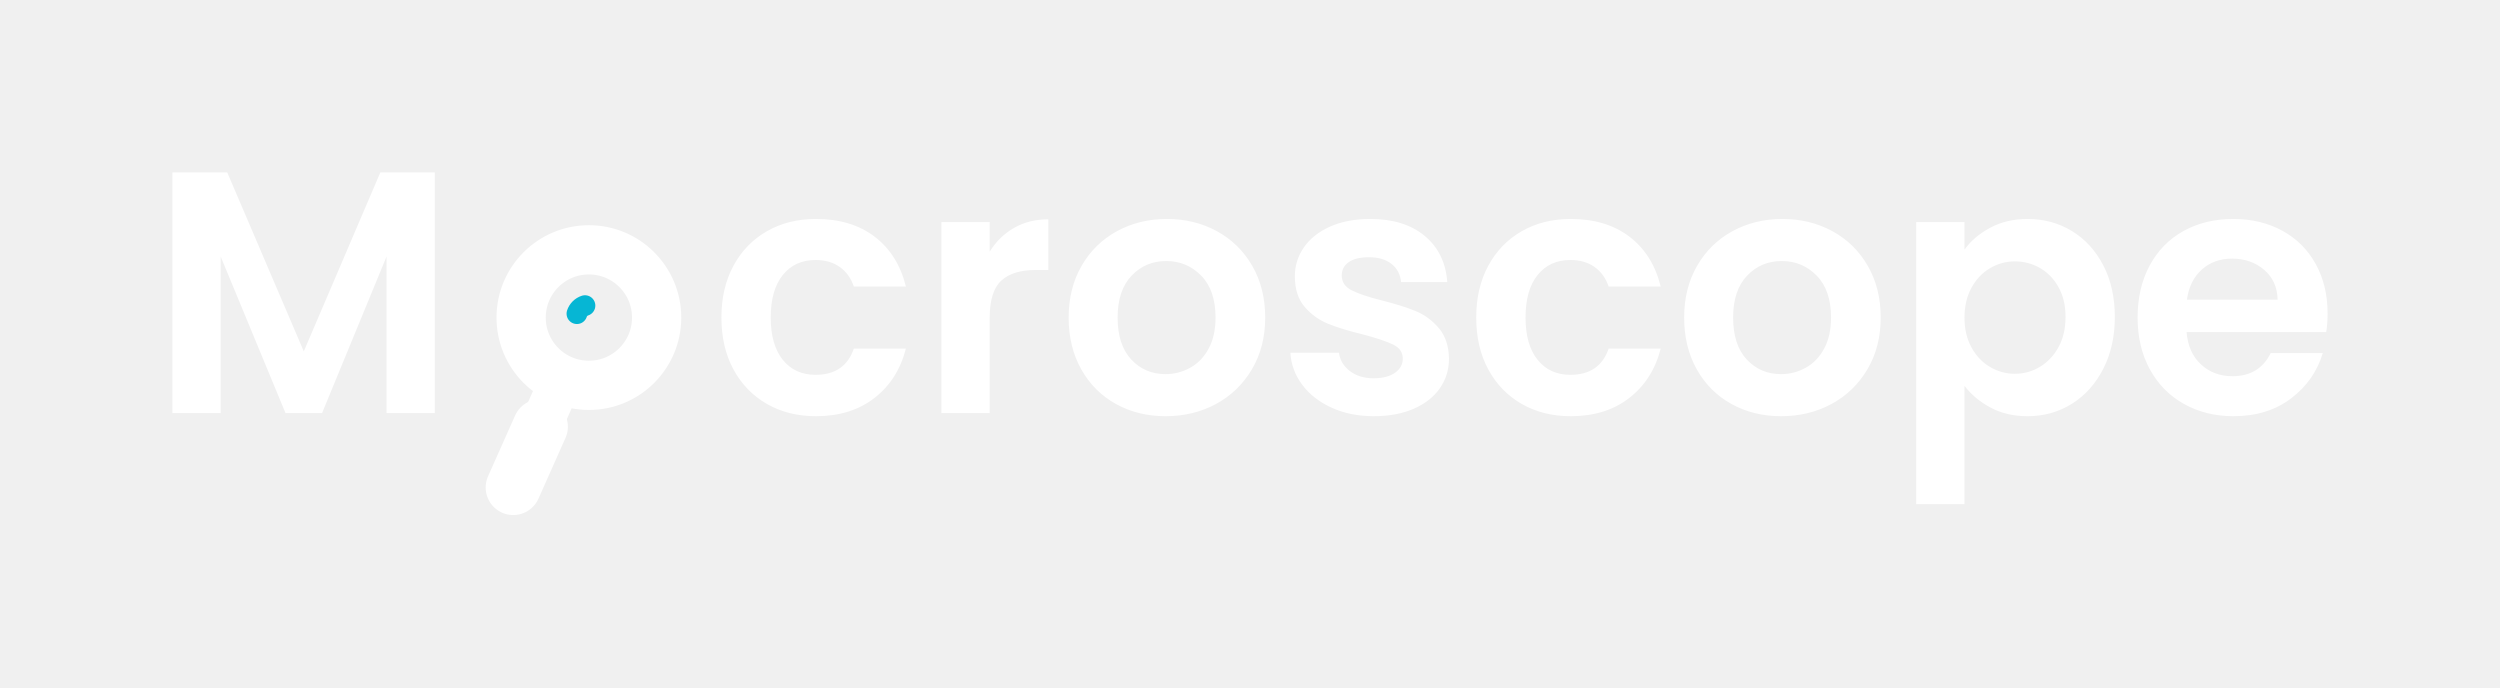
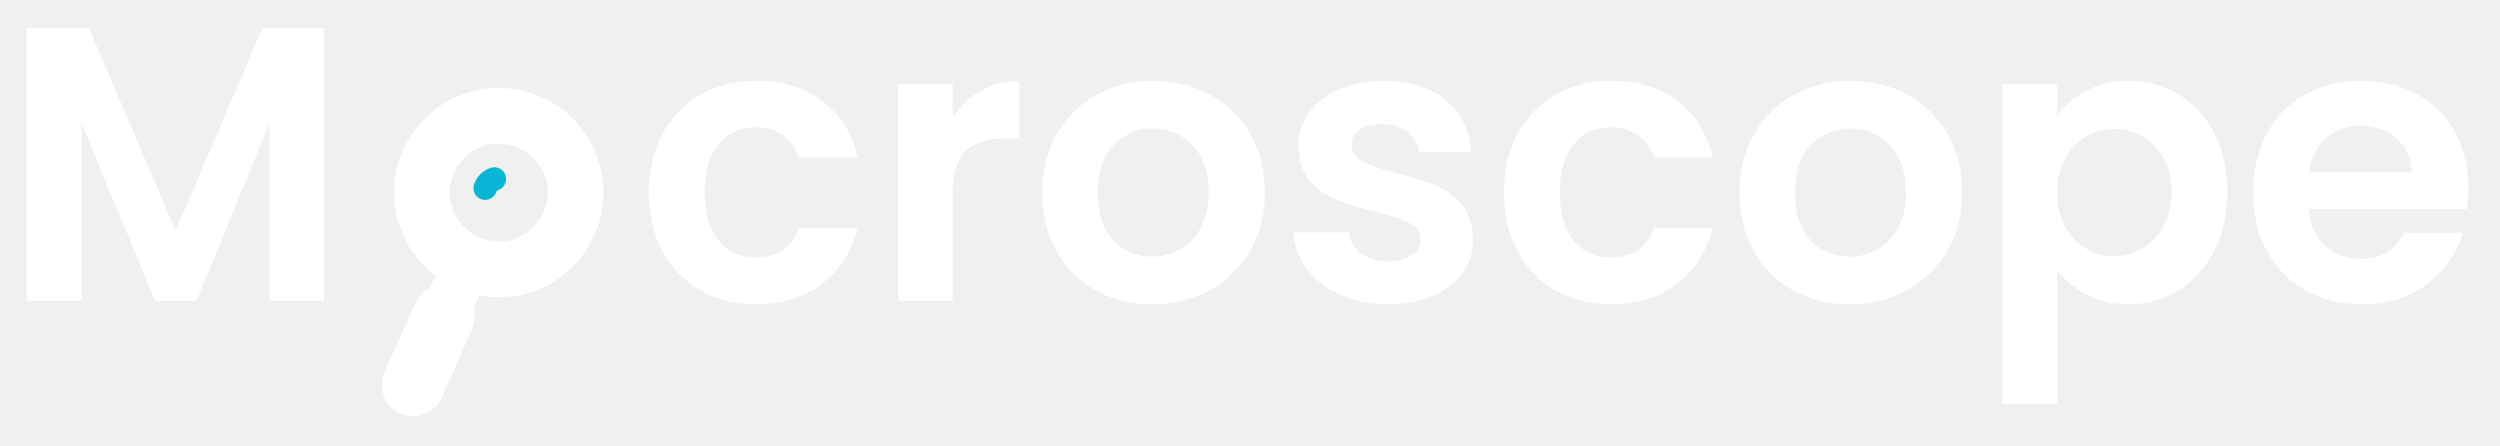
- <svg xmlns="http://www.w3.org/2000/svg" viewBox="-86.2 -239.6 1450.03 398.74" width="1450.03" height="398.74">
+ <svg xmlns="http://www.w3.org/2000/svg" viewBox="0 -154 1280 228" width="1280" height="228">
  <path d="M134.40-139.60L166-139.60L166 0L138 0L138-90.80L100.60 0L79.40 0L41.80-90.80L41.80 0L13.80 0L13.80-139.60L45.60-139.60L90-35.80L134.40-139.60Z" fill="#FFFFFF" />
  <circle cx="255.36" cy="-55.4" r="39.3" fill="none" stroke="#FFFFFF" stroke-width="28.56" />
  <line x1="238.21" y1="-16.89" x2="227.18" y2="7.9" stroke="#FFFFFF" stroke-width="24.56" />
  <line x1="227.18" y1="7.9" x2="211.49" y2="43.14" stroke="#FFFFFF" stroke-width="31.99" stroke-linecap="round" />
  <path d="M248.41 -57.66 A7.31 7.31 0 0 1 253.1 -62.35" fill="none" stroke="#06B6D4" stroke-width="12" stroke-linecap="round" />
  <path d="M332.23-55.40Q332.23-72.60 339.23-85.50Q346.23-98.40 358.63-105.50Q371.03-112.60 387.03-112.60L387.03-112.60Q407.63-112.60 421.13-102.30Q434.63-92 439.23-73.40L439.23-73.40L409.03-73.40Q406.63-80.60 400.93-84.70Q395.23-88.80 386.83-88.80L386.83-88.80Q374.83-88.80 367.83-80.10Q360.83-71.40 360.83-55.40L360.83-55.40Q360.83-39.60 367.83-30.90Q374.83-22.20 386.83-22.20L386.83-22.20Q403.83-22.20 409.03-37.40L409.03-37.40L439.23-37.40Q434.63-19.40 421.03-8.80Q407.43 1.80 387.03 1.80L387.03 1.80Q371.03 1.80 358.63-5.30Q346.23-12.40 339.23-25.30Q332.23-38.20 332.23-55.40L332.23-55.40ZM487.83-93.60Q493.23-102.40 501.93-107.40Q510.63-112.40 521.83-112.40L521.83-112.40L521.83-83L514.43-83Q501.23-83 494.53-76.80Q487.83-70.60 487.83-55.20L487.83-55.20L487.83 0L459.83 0L459.83-110.80L487.83-110.80L487.83-93.60ZM589.83 1.80Q573.83 1.80 561.03-5.30Q548.23-12.40 540.93-25.40Q533.63-38.40 533.63-55.40L533.63-55.40Q533.63-72.40 541.13-85.40Q548.63-98.40 561.63-105.50Q574.63-112.60 590.63-112.60L590.63-112.60Q606.63-112.60 619.63-105.50Q632.63-98.40 640.13-85.40Q647.63-72.40 647.63-55.40L647.63-55.40Q647.63-38.40 639.93-25.40Q632.23-12.40 619.13-5.30Q606.03 1.80 589.83 1.80L589.83 1.80ZM589.83-22.60Q597.43-22.60 604.13-26.30Q610.83-30 614.83-37.40Q618.83-44.80 618.83-55.40L618.83-55.40Q618.83-71.20 610.53-79.70Q602.23-88.20 590.23-88.20L590.23-88.20Q578.23-88.20 570.13-79.70Q562.03-71.20 562.03-55.40L562.03-55.40Q562.03-39.60 569.93-31.10Q577.83-22.60 589.83-22.60L589.83-22.60ZM710.63 1.80Q697.03 1.80 686.23-3.10Q675.43-8 669.13-16.40Q662.83-24.80 662.23-35L662.23-35L690.43-35Q691.23-28.60 696.73-24.40Q702.23-20.20 710.43-20.20L710.43-20.20Q718.43-20.20 722.93-23.40Q727.43-26.60 727.43-31.60L727.43-31.60Q727.43-37 721.93-39.70Q716.43-42.40 704.43-45.60L704.43-45.60Q692.03-48.60 684.13-51.80Q676.23-55 670.53-61.60Q664.83-68.20 664.83-79.40L664.83-79.40Q664.83-88.60 670.13-96.20Q675.43-103.80 685.33-108.20Q695.23-112.60 708.63-112.60L708.63-112.60Q728.43-112.60 740.23-102.70Q752.03-92.80 753.23-76L753.23-76L726.43-76Q725.83-82.60 720.93-86.50Q716.03-90.40 707.83-90.40L707.83-90.40Q700.23-90.40 696.13-87.60Q692.03-84.80 692.03-79.80L692.03-79.80Q692.03-74.20 697.63-71.30Q703.23-68.40 715.03-65.40L715.03-65.40Q727.03-62.40 734.83-59.20Q742.63-56 748.33-49.30Q754.03-42.60 754.23-31.60L754.23-31.60Q754.23-22 748.93-14.40Q743.63-6.80 733.73-2.50Q723.83 1.80 710.63 1.80L710.63 1.80ZM770.03-55.40Q770.03-72.60 777.03-85.50Q784.03-98.40 796.43-105.50Q808.83-112.60 824.83-112.60L824.83-112.60Q845.43-112.60 858.93-102.30Q872.43-92 877.03-73.40L877.03-73.40L846.83-73.40Q844.43-80.60 838.73-84.70Q833.03-88.80 824.63-88.80L824.63-88.80Q812.63-88.80 805.63-80.10Q798.63-71.40 798.63-55.40L798.63-55.40Q798.63-39.60 805.63-30.90Q812.63-22.20 824.63-22.20L824.63-22.20Q841.63-22.20 846.83-37.40L846.83-37.40L877.03-37.40Q872.43-19.40 858.83-8.80Q845.23 1.80 824.83 1.80L824.83 1.80Q808.83 1.80 796.43-5.30Q784.03-12.40 777.03-25.30Q770.03-38.20 770.03-55.40L770.03-55.40ZM946.83 1.80Q930.83 1.80 918.03-5.30Q905.23-12.40 897.93-25.40Q890.63-38.40 890.63-55.40L890.63-55.40Q890.63-72.40 898.13-85.40Q905.63-98.40 918.63-105.50Q931.63-112.60 947.63-112.60L947.63-112.60Q963.63-112.60 976.63-105.50Q989.63-98.40 997.13-85.40Q1004.63-72.40 1004.63-55.40L1004.63-55.40Q1004.63-38.40 996.93-25.40Q989.23-12.40 976.13-5.30Q963.03 1.80 946.83 1.80L946.83 1.80ZM946.83-22.60Q954.43-22.60 961.13-26.30Q967.83-30 971.83-37.40Q975.83-44.80 975.83-55.40L975.83-55.40Q975.83-71.20 967.53-79.70Q959.23-88.20 947.23-88.20L947.23-88.20Q935.23-88.20 927.13-79.70Q919.03-71.20 919.03-55.40L919.03-55.40Q919.03-39.60 926.93-31.10Q934.83-22.60 946.83-22.60L946.83-22.60ZM1053.23-94.80Q1058.63-102.40 1068.13-107.50Q1077.63-112.60 1089.83-112.60L1089.83-112.60Q1104.03-112.60 1115.53-105.60Q1127.03-98.60 1133.73-85.70Q1140.43-72.80 1140.43-55.80L1140.43-55.80Q1140.43-38.80 1133.73-25.70Q1127.03-12.60 1115.53-5.40Q1104.03 1.80 1089.83 1.80L1089.83 1.80Q1077.63 1.80 1068.33-3.20Q1059.03-8.20 1053.23-15.80L1053.23-15.80L1053.23 52.80L1025.23 52.80L1025.23-110.80L1053.23-110.80L1053.23-94.80ZM1111.83-55.80Q1111.83-65.80 1107.73-73.10Q1103.63-80.40 1096.93-84.20Q1090.23-88 1082.43-88L1082.43-88Q1074.83-88 1068.13-84.10Q1061.43-80.20 1057.33-72.80Q1053.23-65.40 1053.23-55.40L1053.23-55.40Q1053.23-45.40 1057.33-38Q1061.43-30.60 1068.13-26.70Q1074.83-22.80 1082.43-22.80L1082.43-22.80Q1090.23-22.80 1096.93-26.80Q1103.63-30.80 1107.73-38.20Q1111.83-45.60 1111.83-55.80L1111.83-55.80ZM1263.83-57.80Q1263.83-51.80 1263.03-47L1263.03-47L1182.03-47Q1183.03-35 1190.43-28.20Q1197.83-21.40 1208.63-21.40L1208.63-21.40Q1224.23-21.40 1230.83-34.80L1230.83-34.80L1261.03-34.80Q1256.23-18.80 1242.63-8.50Q1229.03 1.80 1209.23 1.80L1209.23 1.80Q1193.23 1.80 1180.53-5.30Q1167.83-12.40 1160.73-25.40Q1153.63-38.40 1153.63-55.40L1153.63-55.40Q1153.63-72.60 1160.63-85.60Q1167.63-98.60 1180.23-105.60Q1192.83-112.60 1209.23-112.60L1209.23-112.60Q1225.03-112.60 1237.53-105.80Q1250.03-99 1256.93-86.50Q1263.83-74 1263.83-57.80L1263.83-57.80ZM1182.23-65.80L1234.83-65.80Q1234.63-76.60 1227.03-83.10Q1219.43-89.60 1208.43-89.60L1208.43-89.60Q1198.03-89.60 1190.93-83.30Q1183.83-77 1182.23-65.80L1182.23-65.80Z" fill="#FFFFFF" />
</svg>
